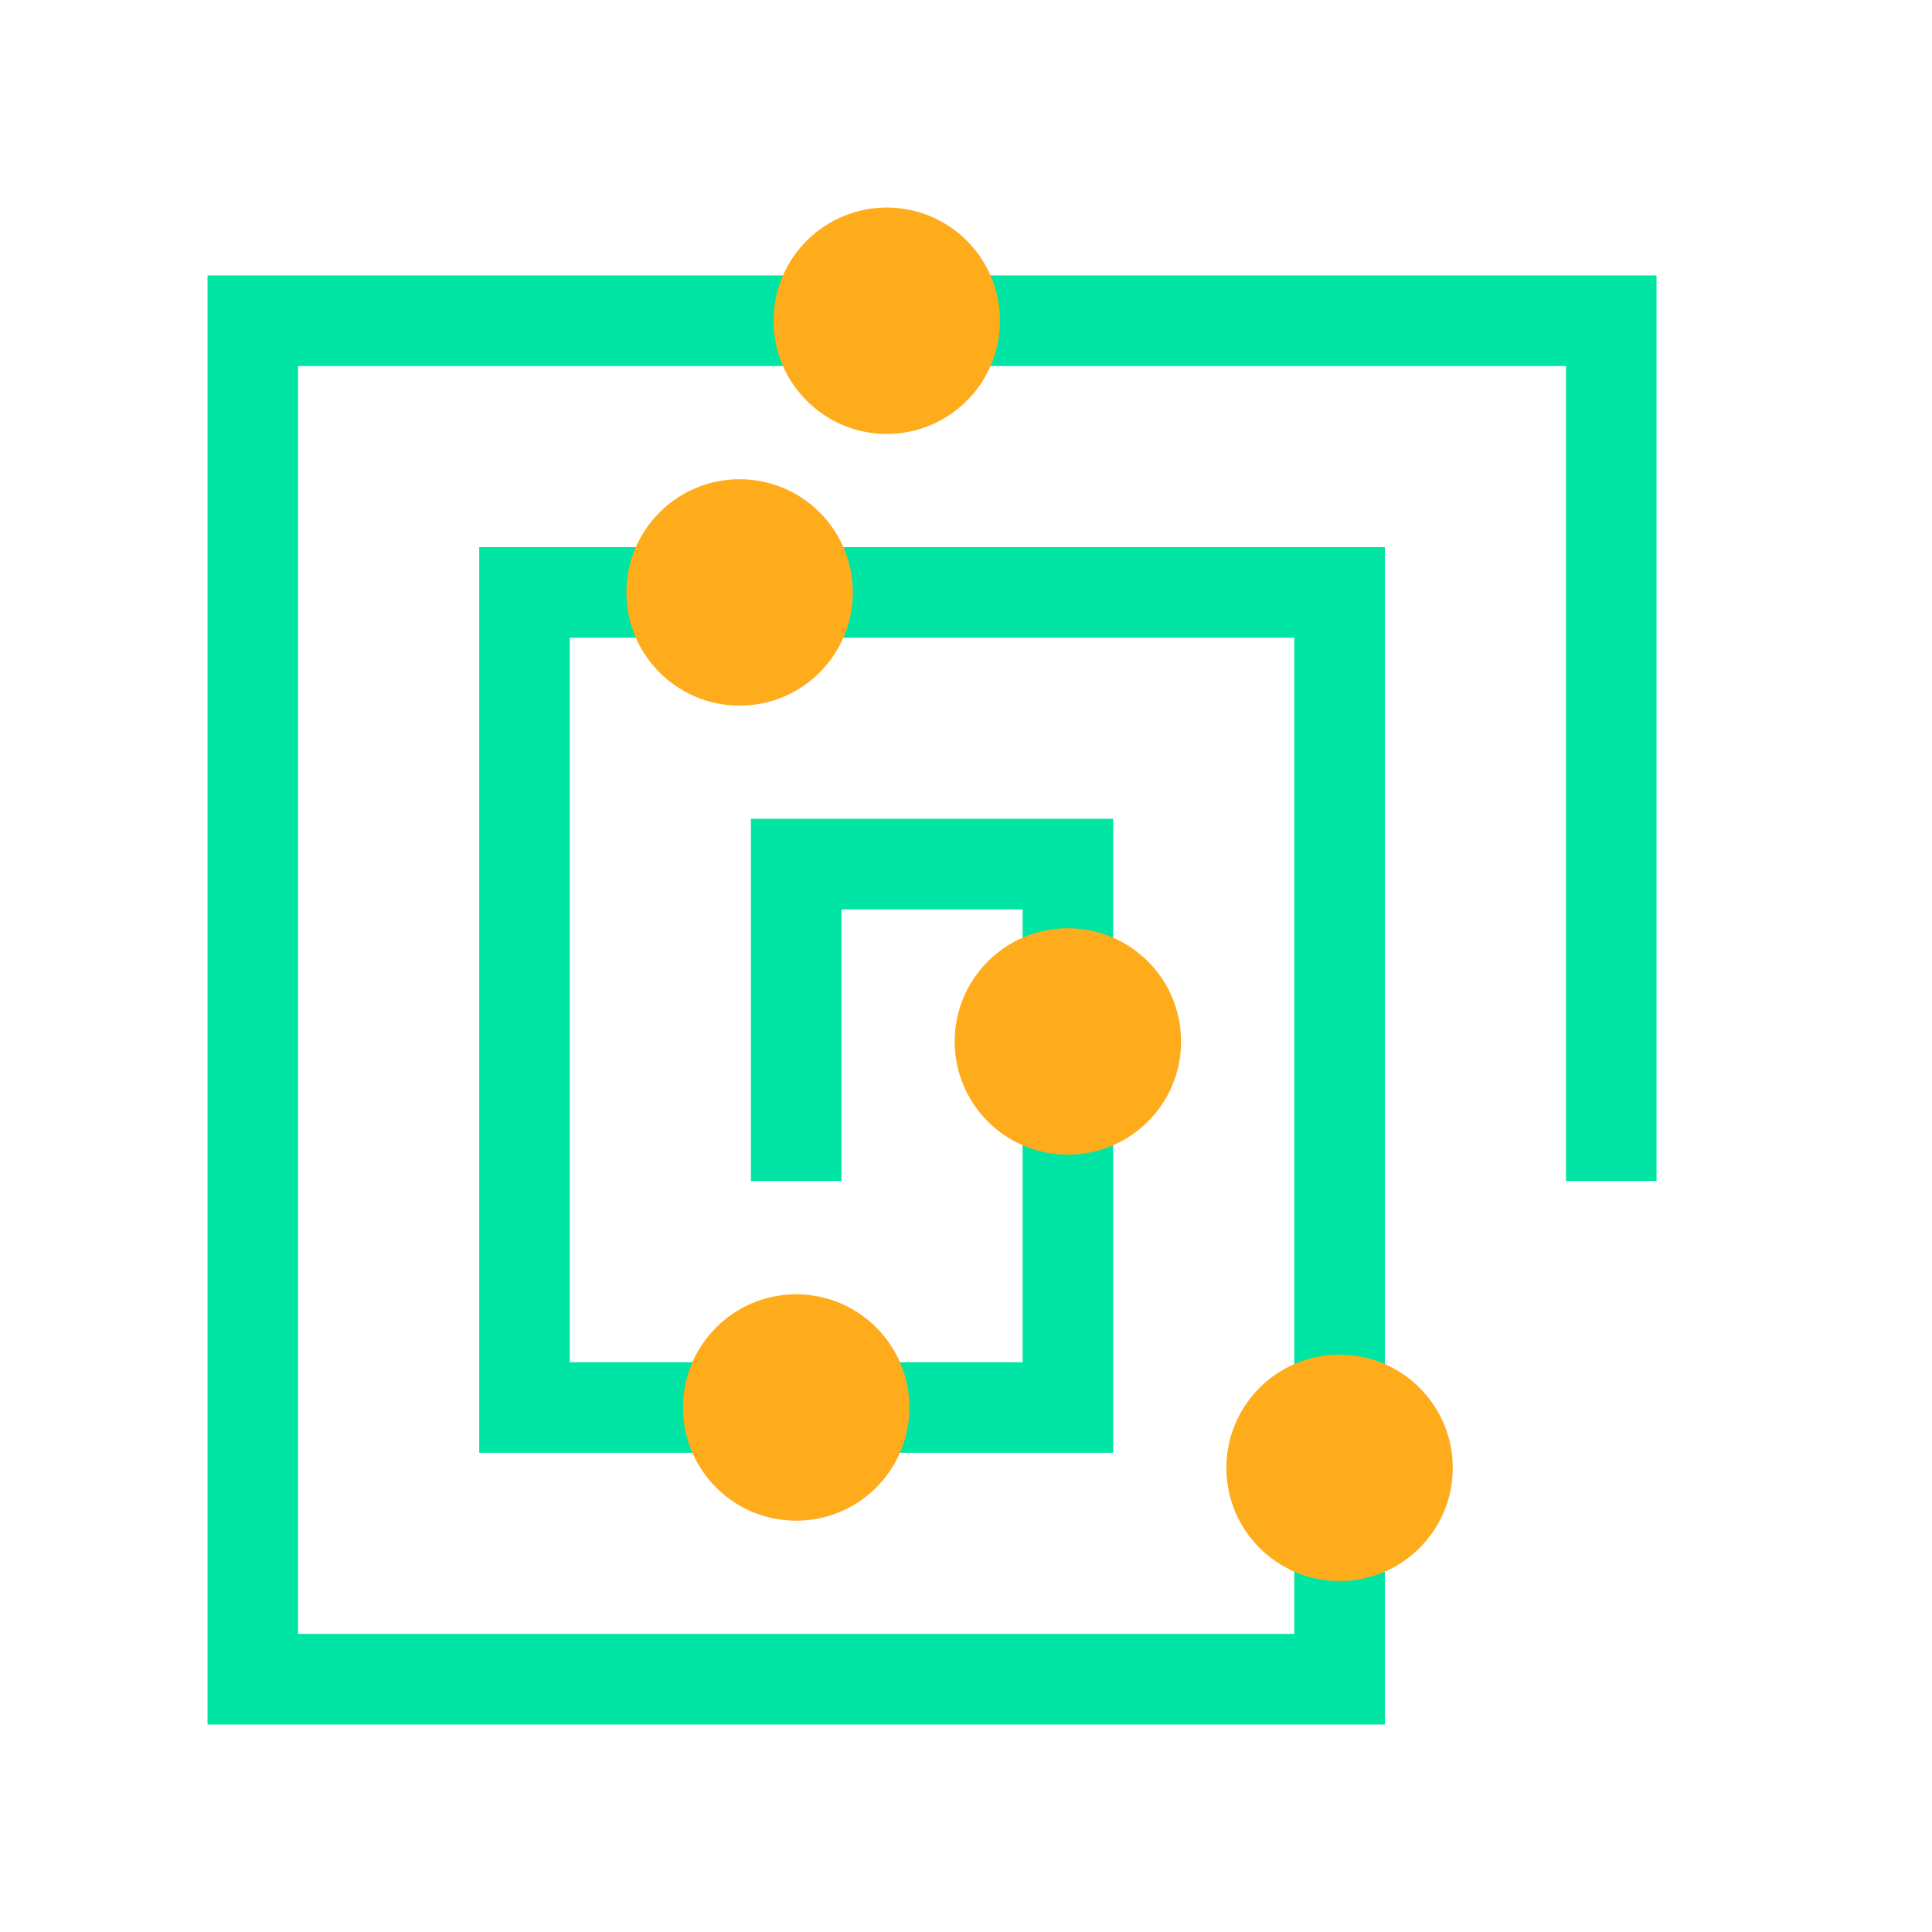
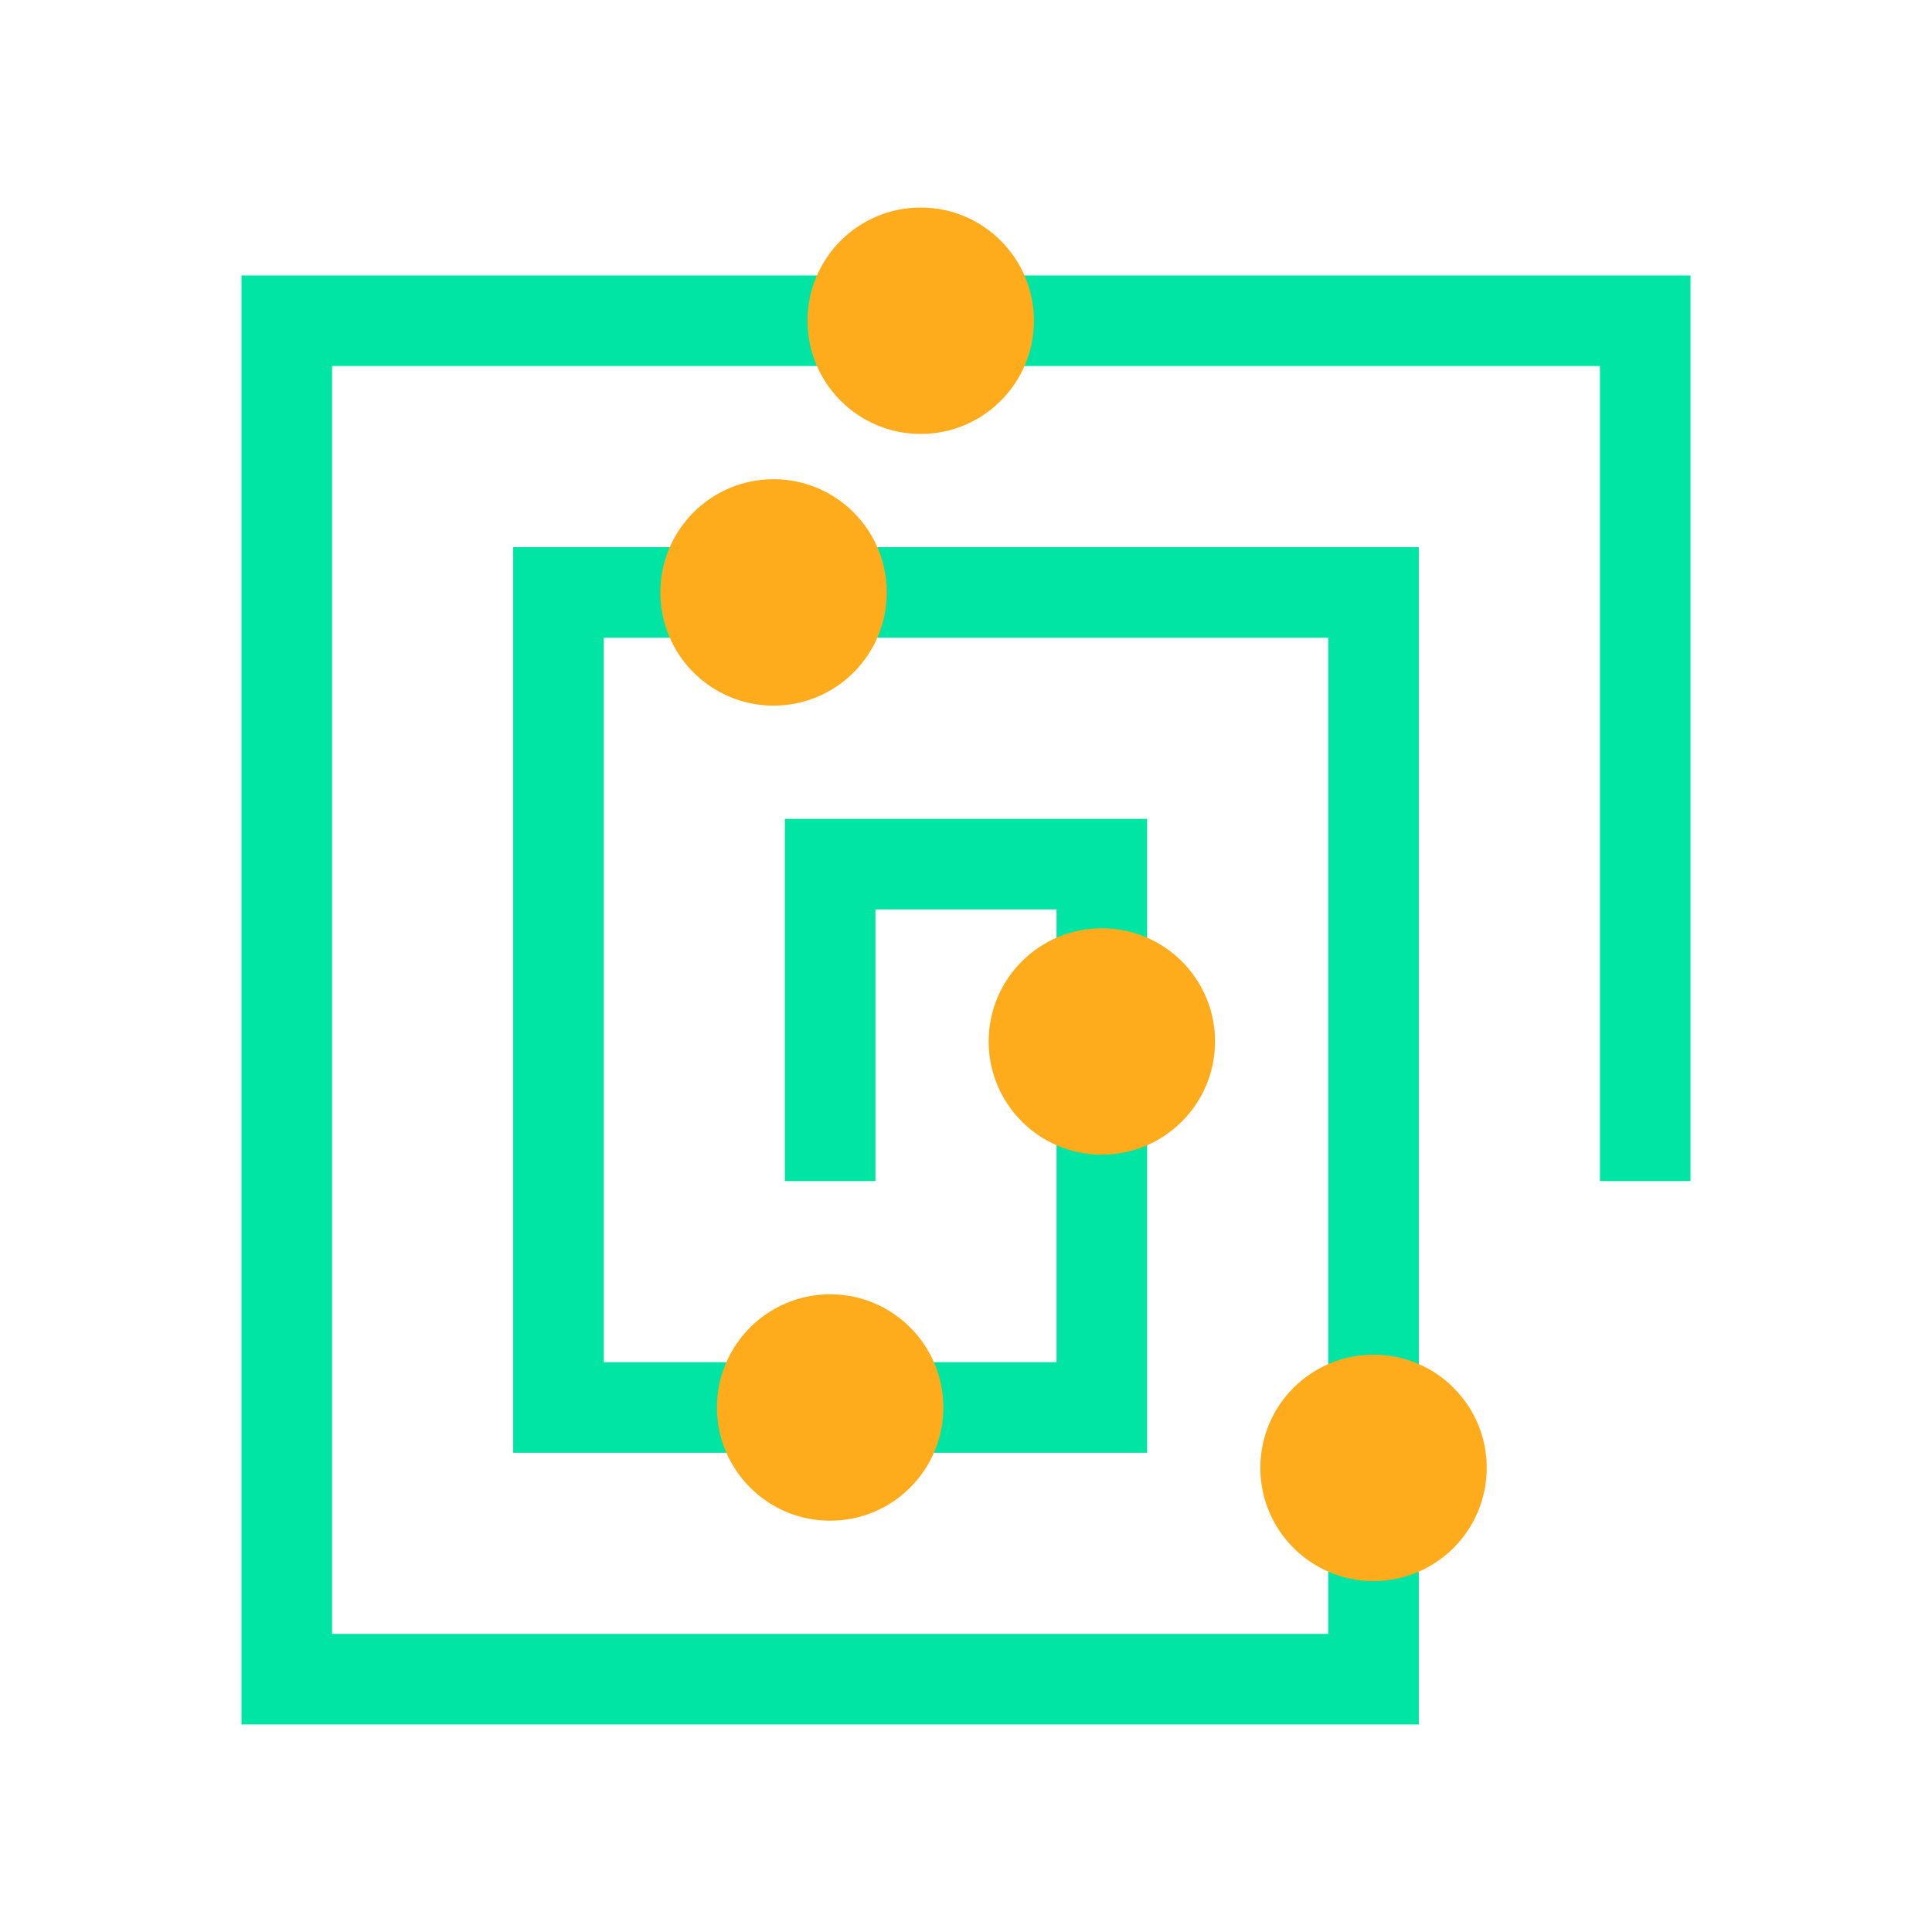
<svg xmlns="http://www.w3.org/2000/svg" viewBox="0 0 1024 1024" width="1024" height="1024">
-   <polyline points="422,602 422,458 566,458 566,746 278,746 278,314 710,314 710,890 134,890 134,170 854,170 854,602" fill="none" stroke="#00E5A3" stroke-width="48" stroke-linecap="square" stroke-linejoin="miter" />
-   <circle cx="566" cy="552" r="60" fill="#FFAC1C" />
-   <circle cx="422" cy="746" r="60" fill="#FFAC1C" />
-   <circle cx="392" cy="314" r="60" fill="#FFAC1C" />
-   <circle cx="710" cy="778" r="60" fill="#FFAC1C" />
-   <circle cx="470" cy="170" r="60" fill="#FFAC1C" />
+   <g transform="translate(18,0)">
+     <polyline points="422,602 422,458 566,458 566,746 278,746 278,314 710,314 710,890 134,890 134,170 854,170 854,602" fill="none" stroke="#00E5A3" stroke-width="48" stroke-linecap="square" stroke-linejoin="miter" />
+     <circle cx="566" cy="552" r="60" fill="#FFAC1C" />
+     <circle cx="422" cy="746" r="60" fill="#FFAC1C" />
+     <circle cx="392" cy="314" r="60" fill="#FFAC1C" />
+     <circle cx="710" cy="778" r="60" fill="#FFAC1C" />
+     <circle cx="470" cy="170" r="60" fill="#FFAC1C" />
+   </g>
</svg>
